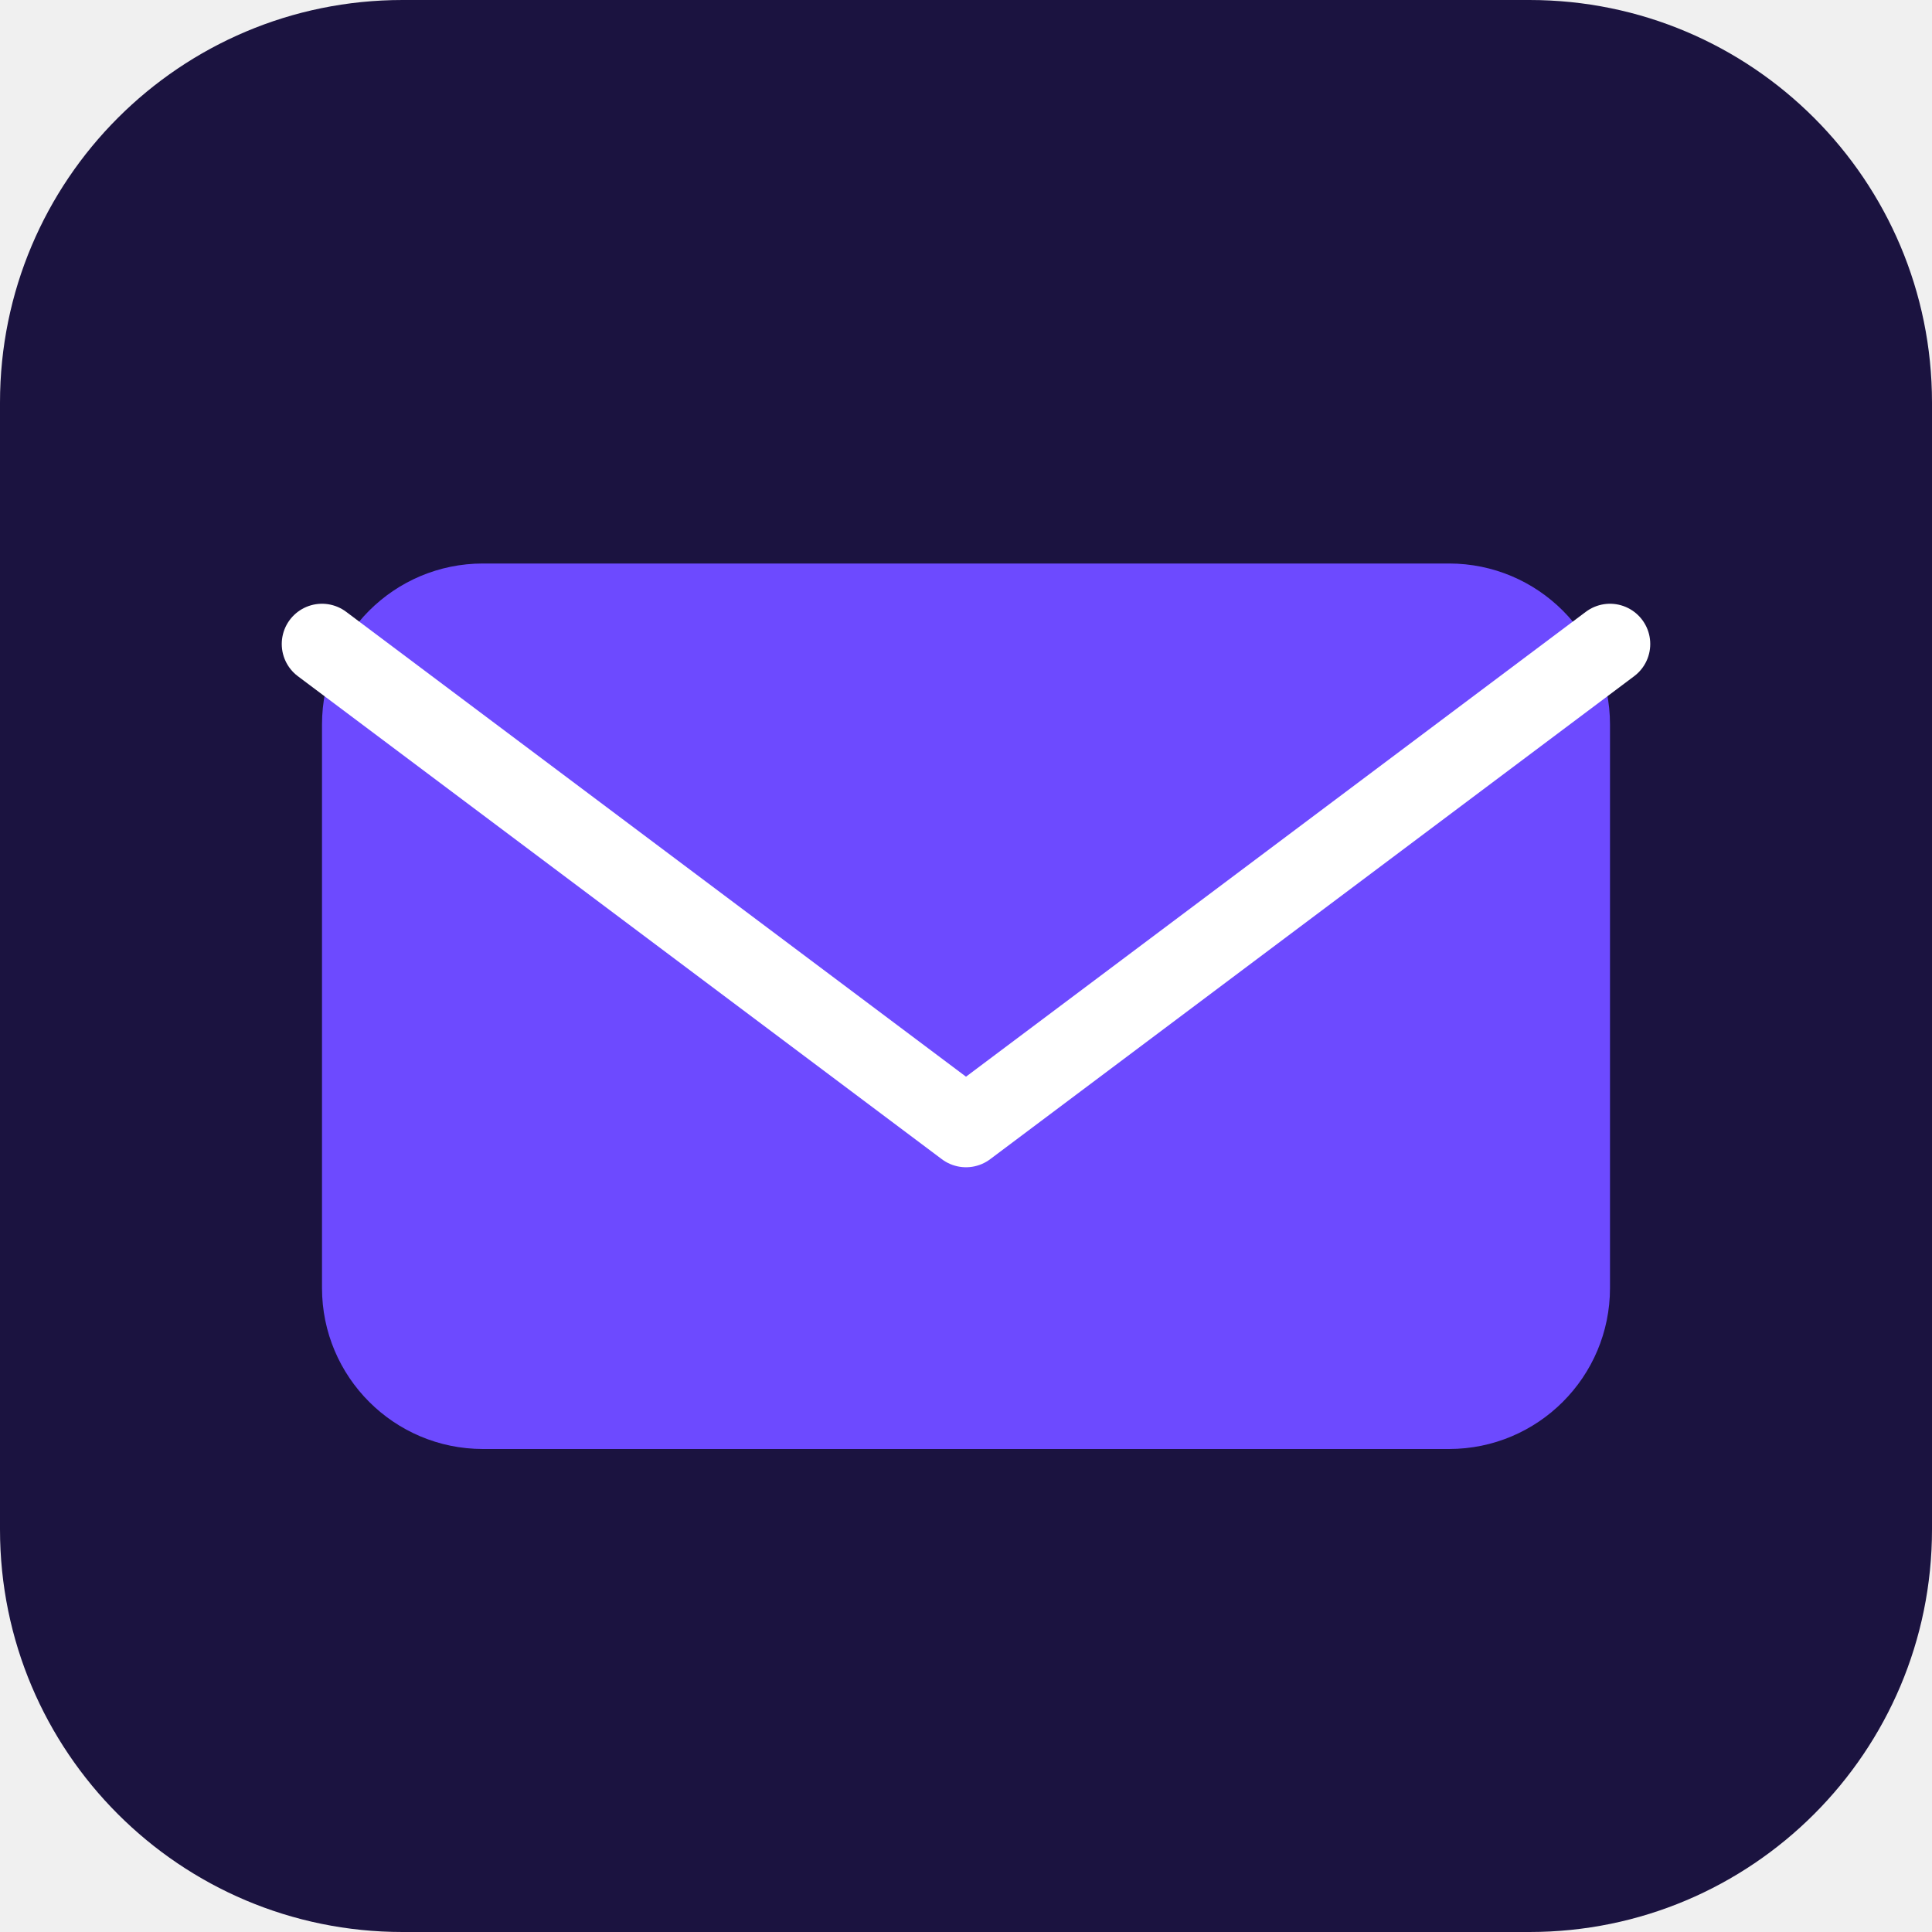
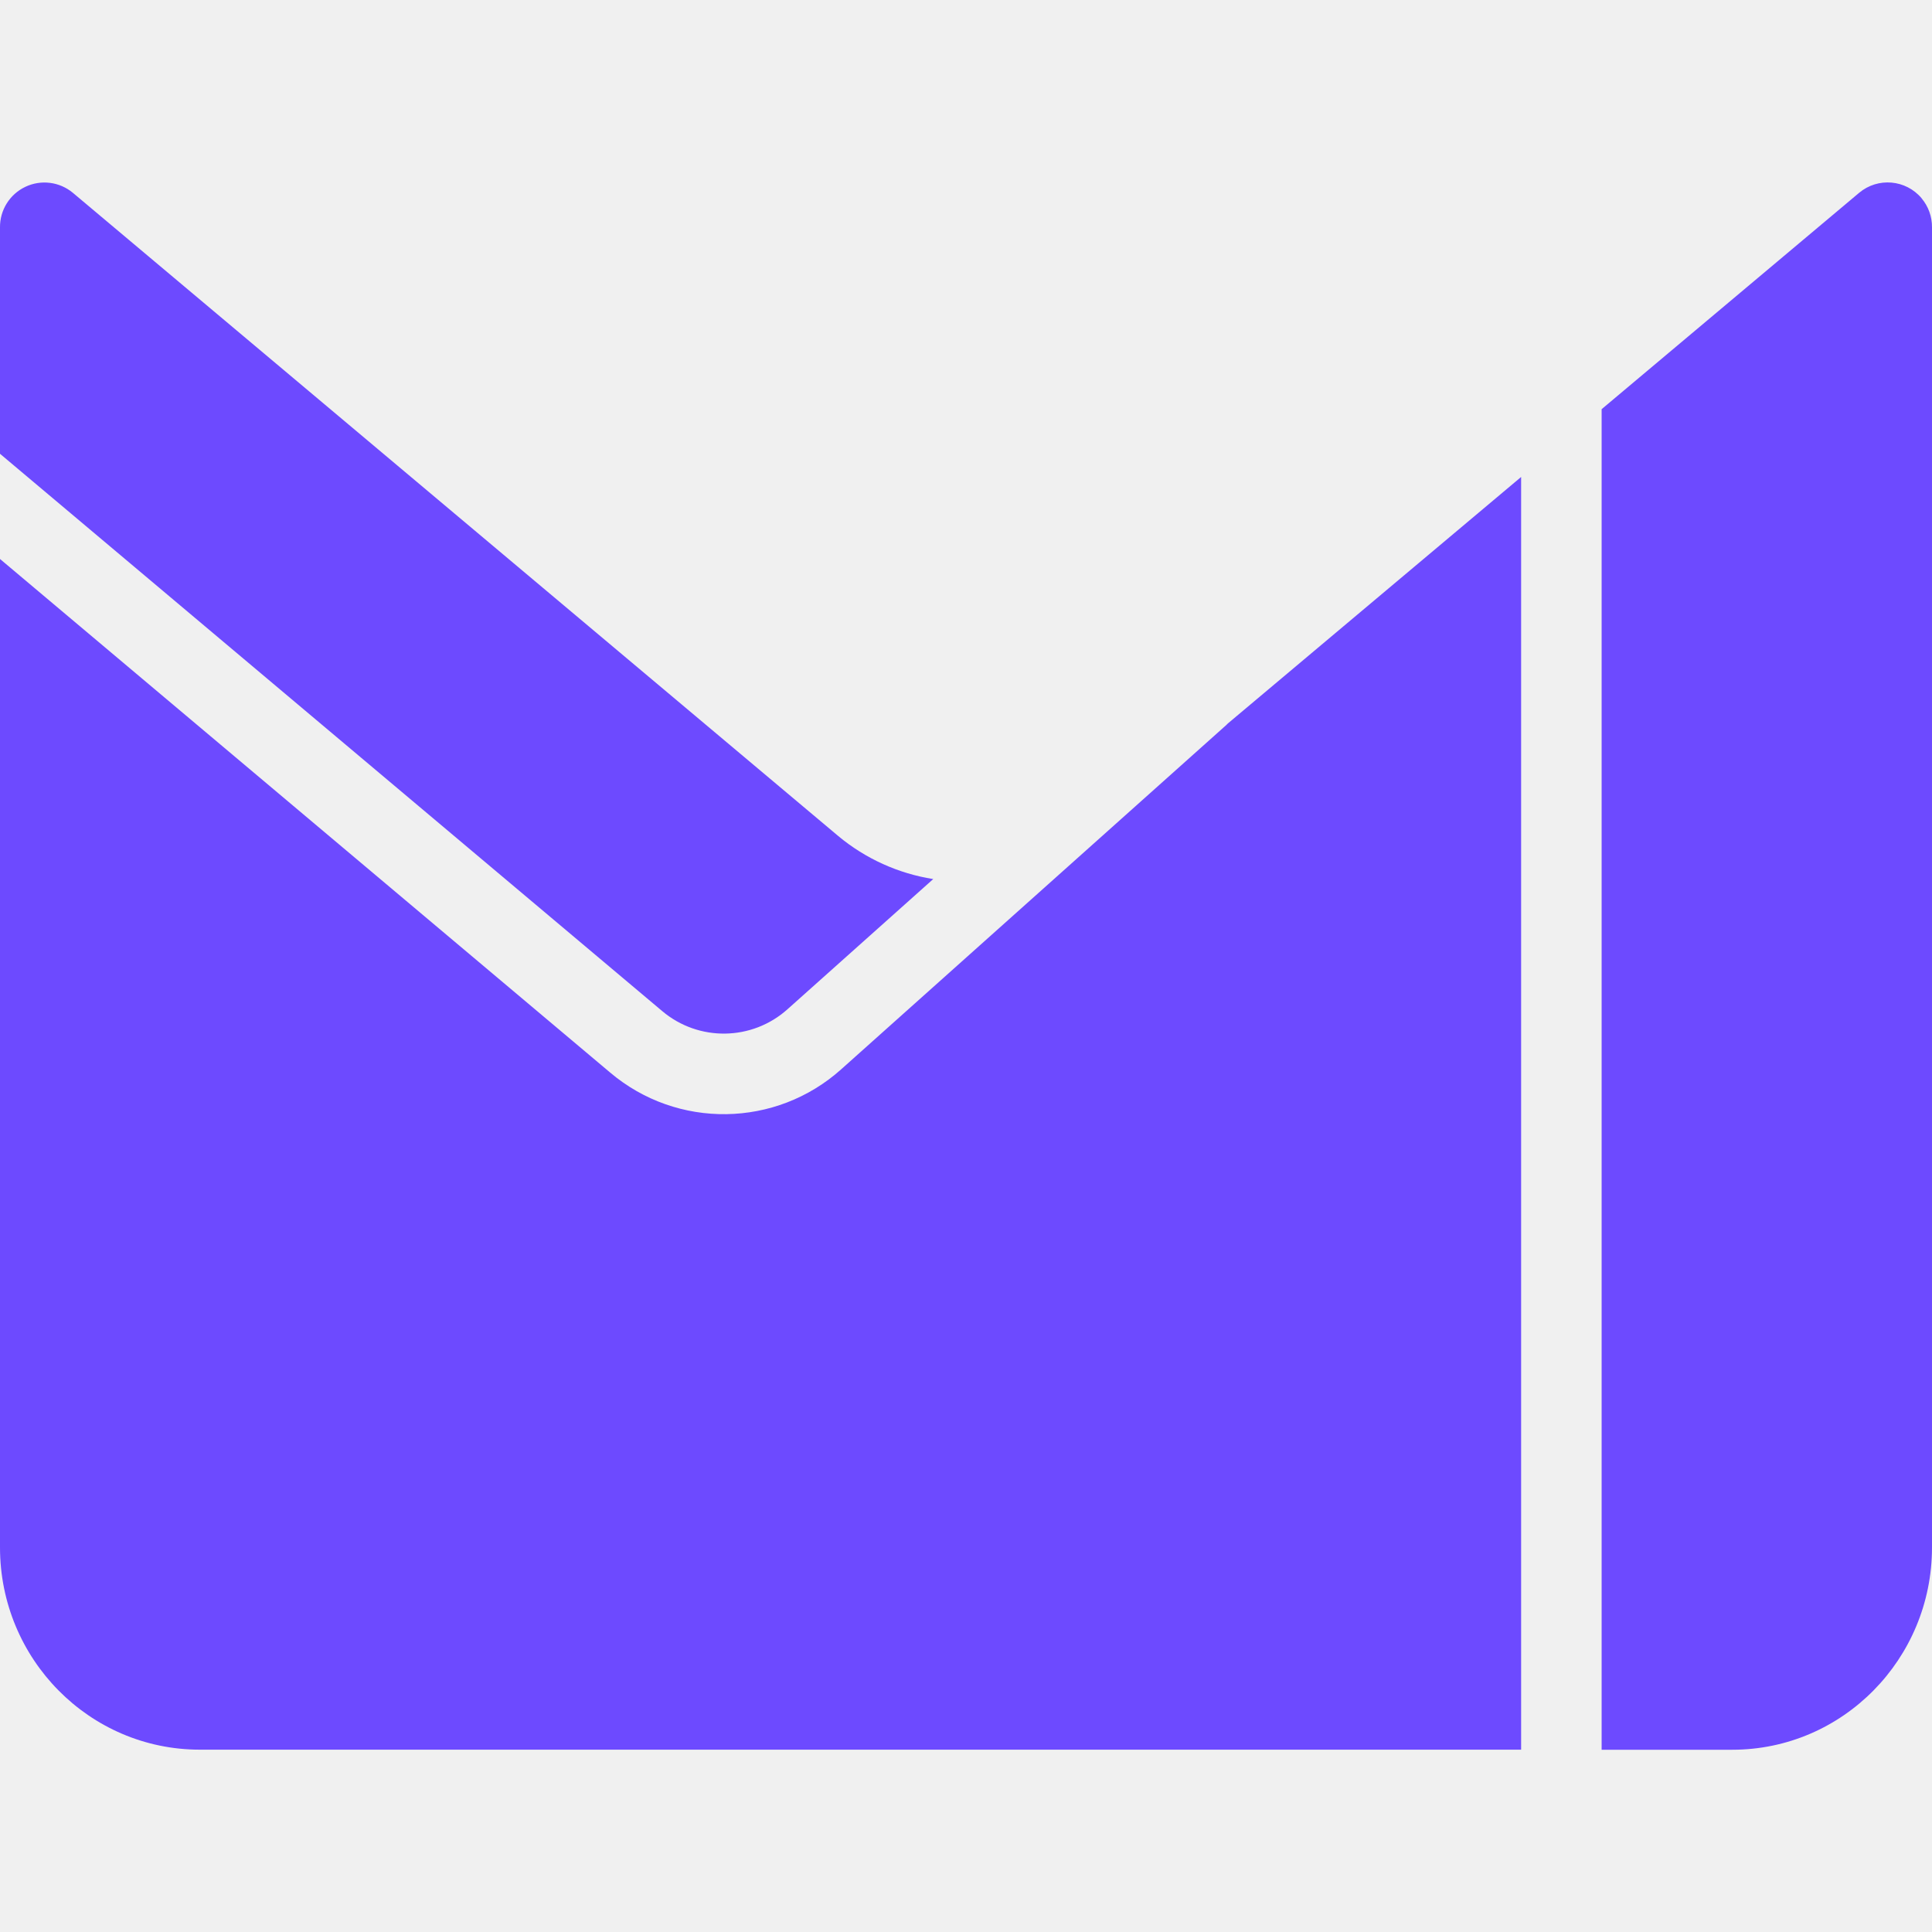
- <svg xmlns="http://www.w3.org/2000/svg" viewBox="0 0 48 48">
-   <rect width="48" height="48" rx="10" fill="#1b1340" />
-   <rect x="8" y="14" width="32" height="22" rx="4" fill="#6d4aff" />
-   <path d="M8 16l16 12 16-12" stroke="white" stroke-width="2" fill="none" stroke-linecap="round" stroke-linejoin="round" />
+ <svg xmlns="http://www.w3.org/2000/svg" role="img" fill="#6D4AFF" viewBox="0 0 24 24">
+   <path d="m15.24 8.998 3.656-3.073v15.81H2.482C1.11 21.735 0 20.609 0 19.223V6.944l7.58 6.38a2.186 2.186 0 0 0 2.871-.042l4.792-4.284h-.003zm-5.456 3.538 1.809-1.616a2.438 2.438 0 0 1-1.178-.533L.905 2.395A.552.552 0 0 0 0 2.826v2.811l8.226 6.923a1.186 1.186 0 0 0 1.558-.024zM23.871 2.463a.551.551 0 0 0-.776-.068l-3.199 2.688v16.653h1.623c1.371 0 2.481-1.127 2.481-2.513V2.824a.551.551 0 0 0-.129-.36z" />
</svg>
